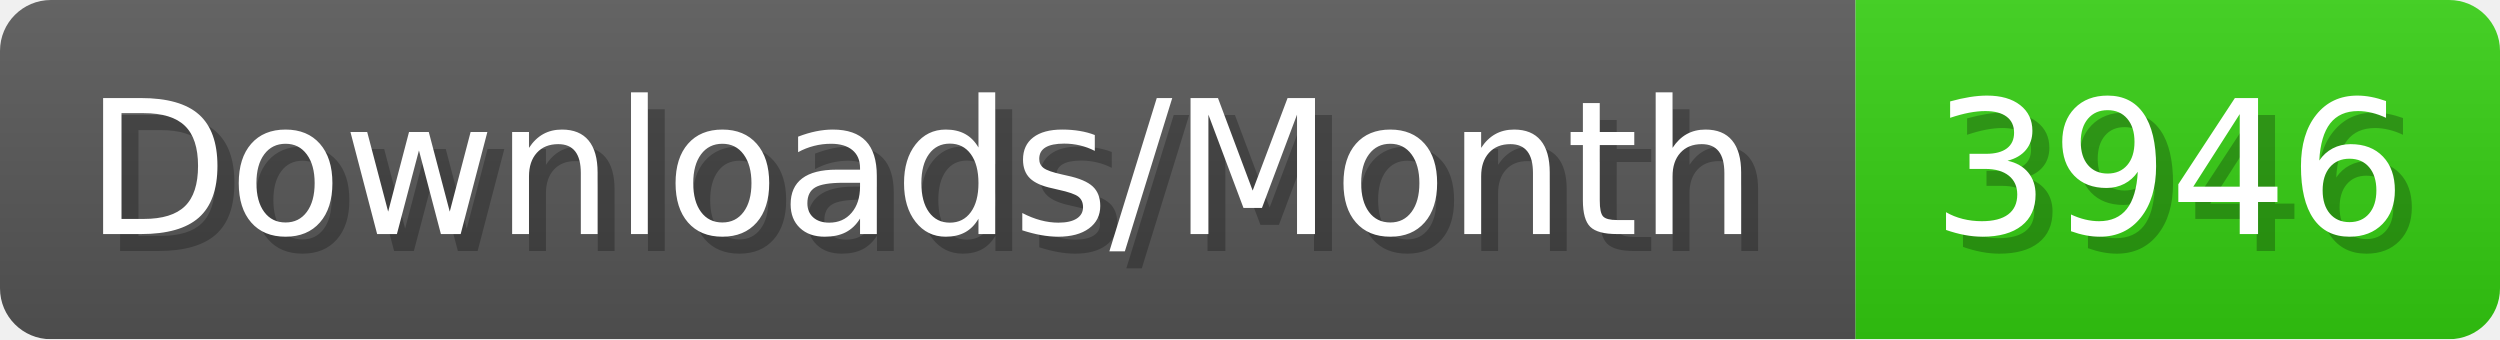
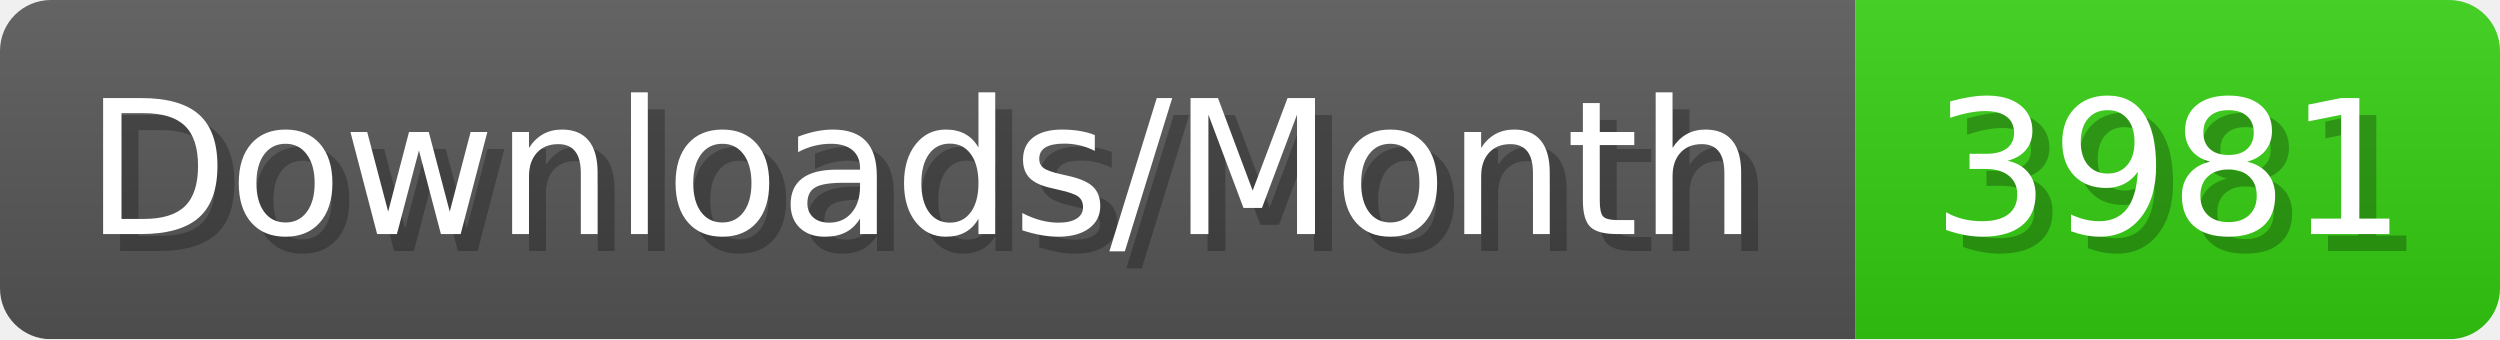
- <svg xmlns="http://www.w3.org/2000/svg" width="147.4" height="20" viewBox="0 0 1474 200" role="img" aria-label="Downloads/Month: 3946">
+ <svg xmlns="http://www.w3.org/2000/svg" width="147.4" height="20" viewBox="0 0 1474 200" role="img" aria-label="Downloads/Month: 3981">
  <linearGradient id="YlXUI" x2="0" y2="100%">
    <stop offset="0" stop-opacity=".1" stop-color="#EEE" />
    <stop offset="1" stop-opacity=".1" />
  </linearGradient>
  <mask id="JHhop">
    <rect width="1474" height="200" rx="30" fill="#FFF" />
  </mask>
  <g mask="url(#JHhop)">
    <rect width="1094" height="200" fill="#555" />
    <rect width="380" height="200" fill="#3C1" x="1094" />
    <rect width="1474" height="200" fill="url(#YlXUI)" />
  </g>
  <g aria-hidden="true" fill="#fff" text-anchor="start" font-family="Verdana,DejaVu Sans,sans-serif" font-size="110">
    <text x="60" y="148" textLength="994" fill="#000" opacity="0.25">Downloads/Month</text>
    <text x="50" y="138" textLength="994">Downloads/Month</text>
-     <text x="1149" y="148" textLength="280" fill="#000" opacity="0.25">3946</text>
-     <text x="1139" y="138" textLength="280">3946</text>
+     <text x="1149" y="148" textLength="280" fill="#000" opacity="0.25">3981</text>
+     <text x="1139" y="138" textLength="280">3981</text>
  </g>
</svg>
